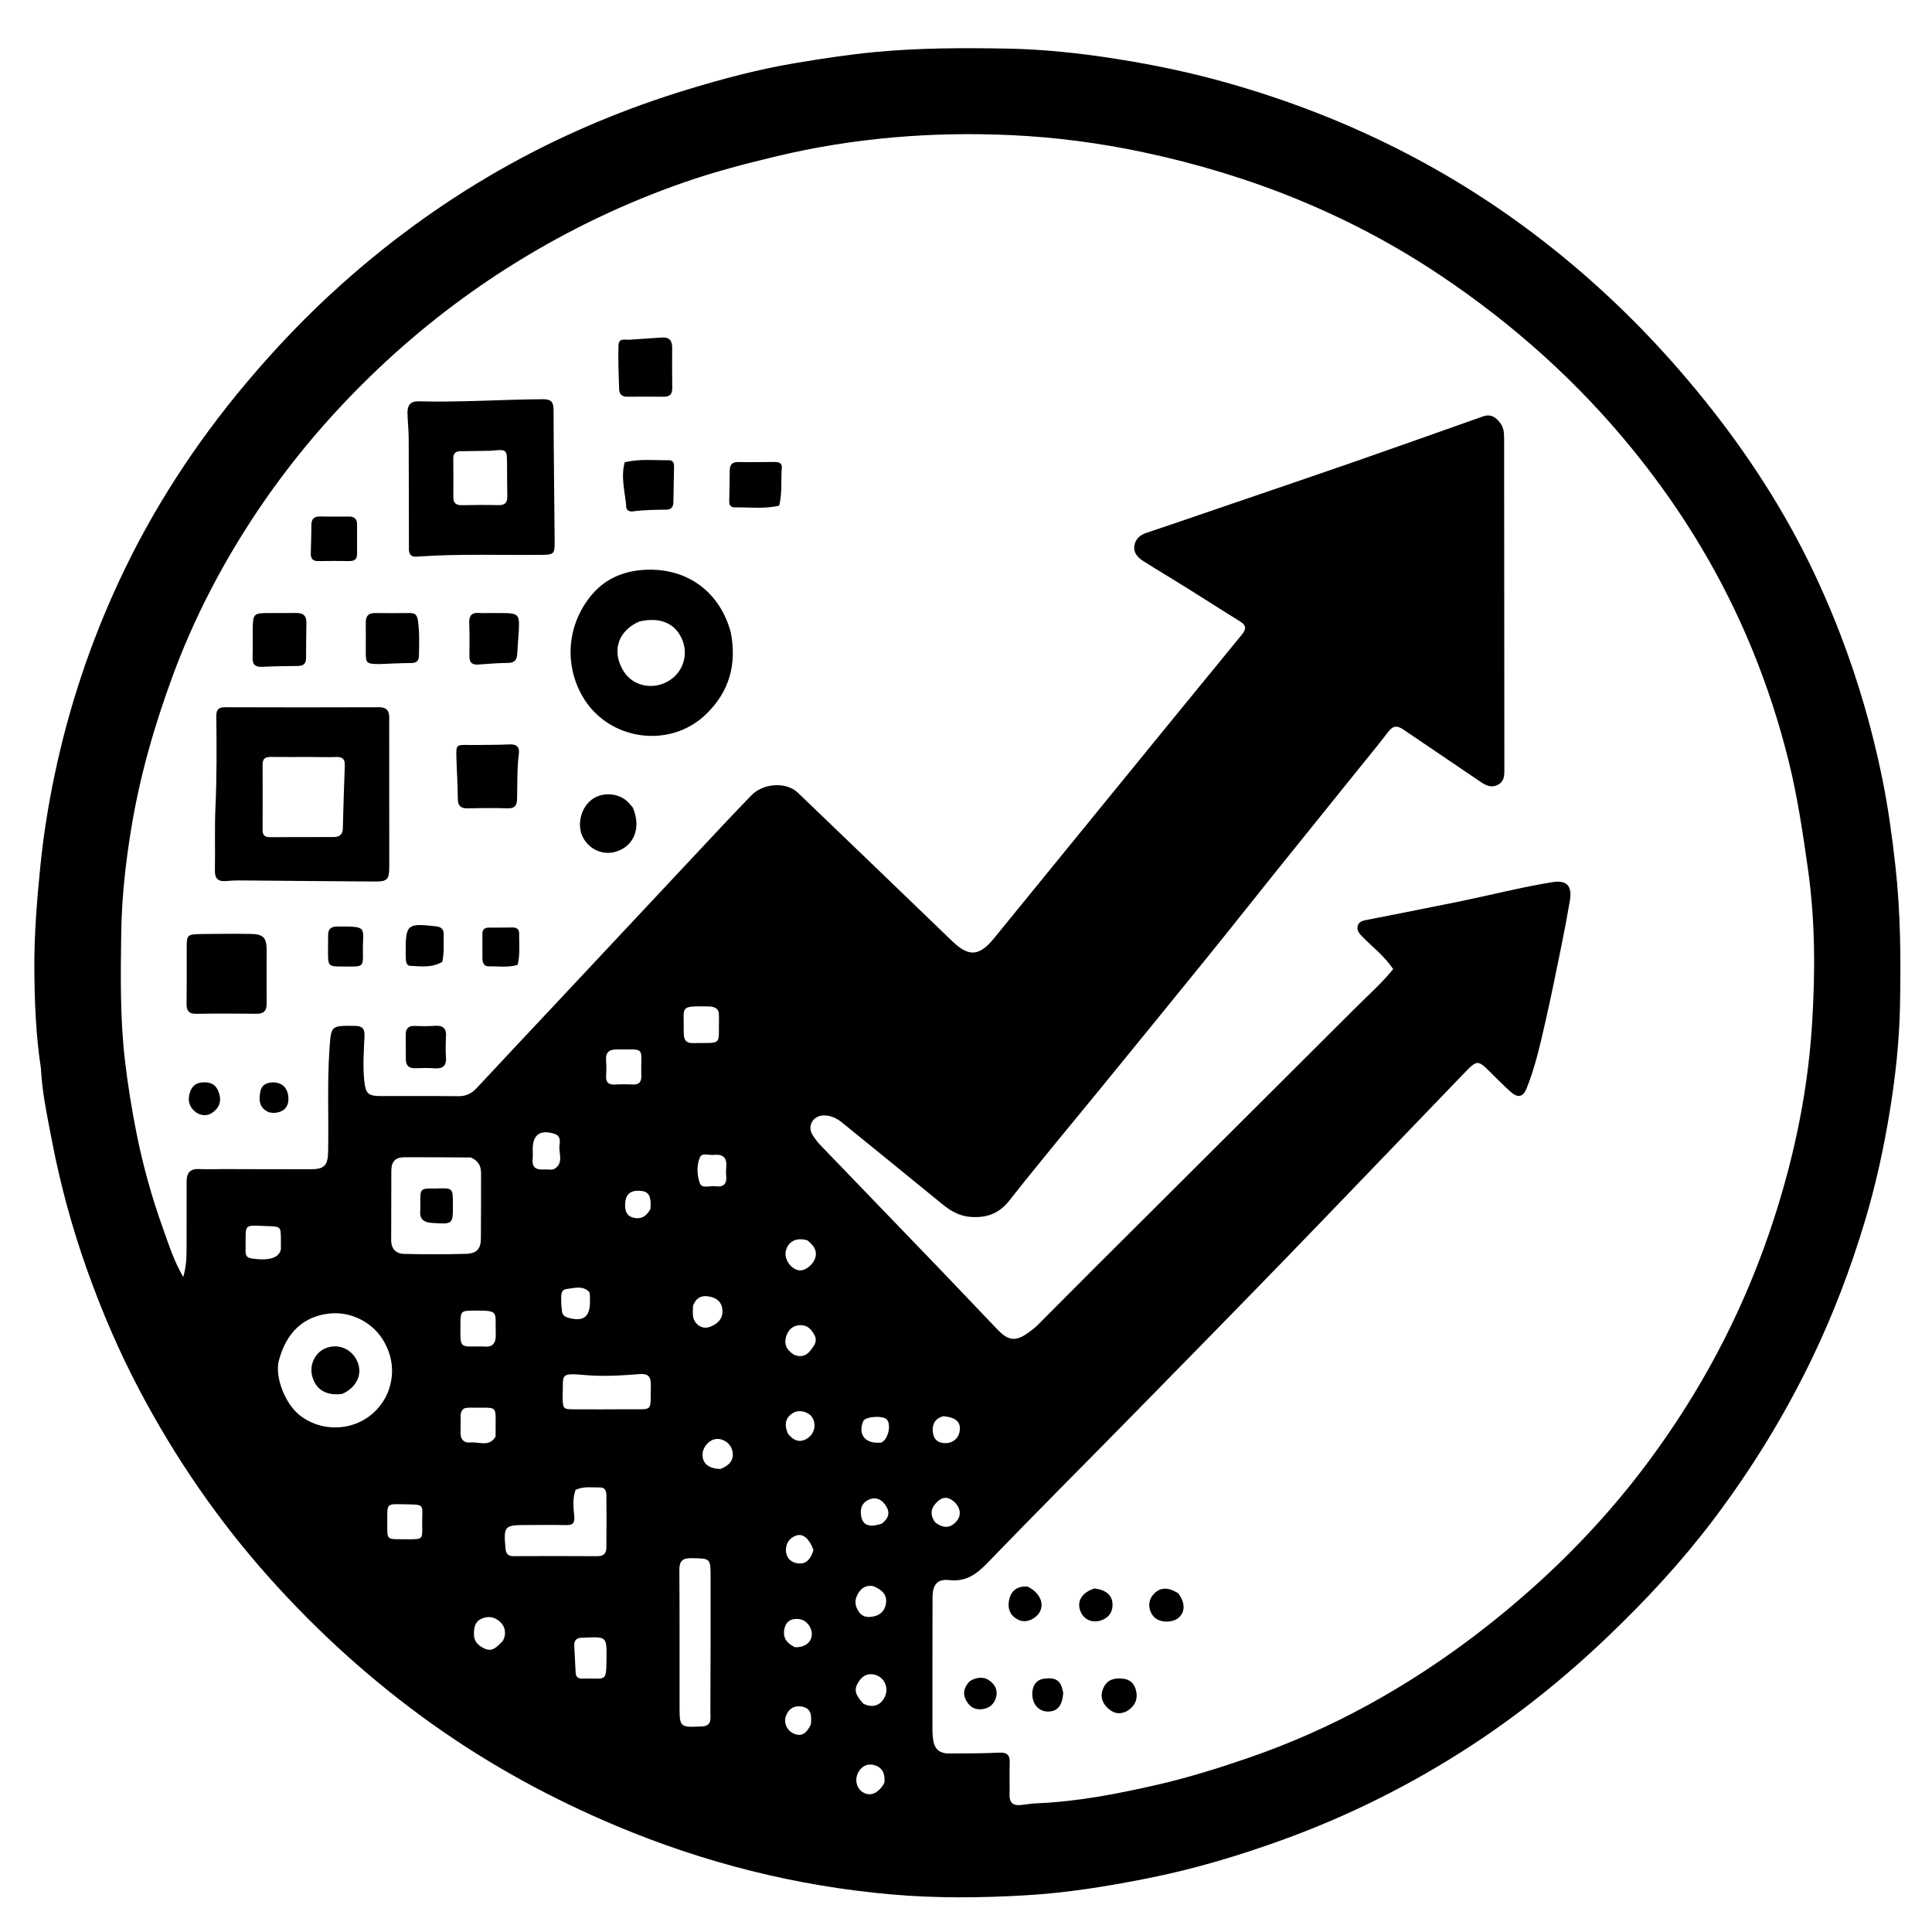
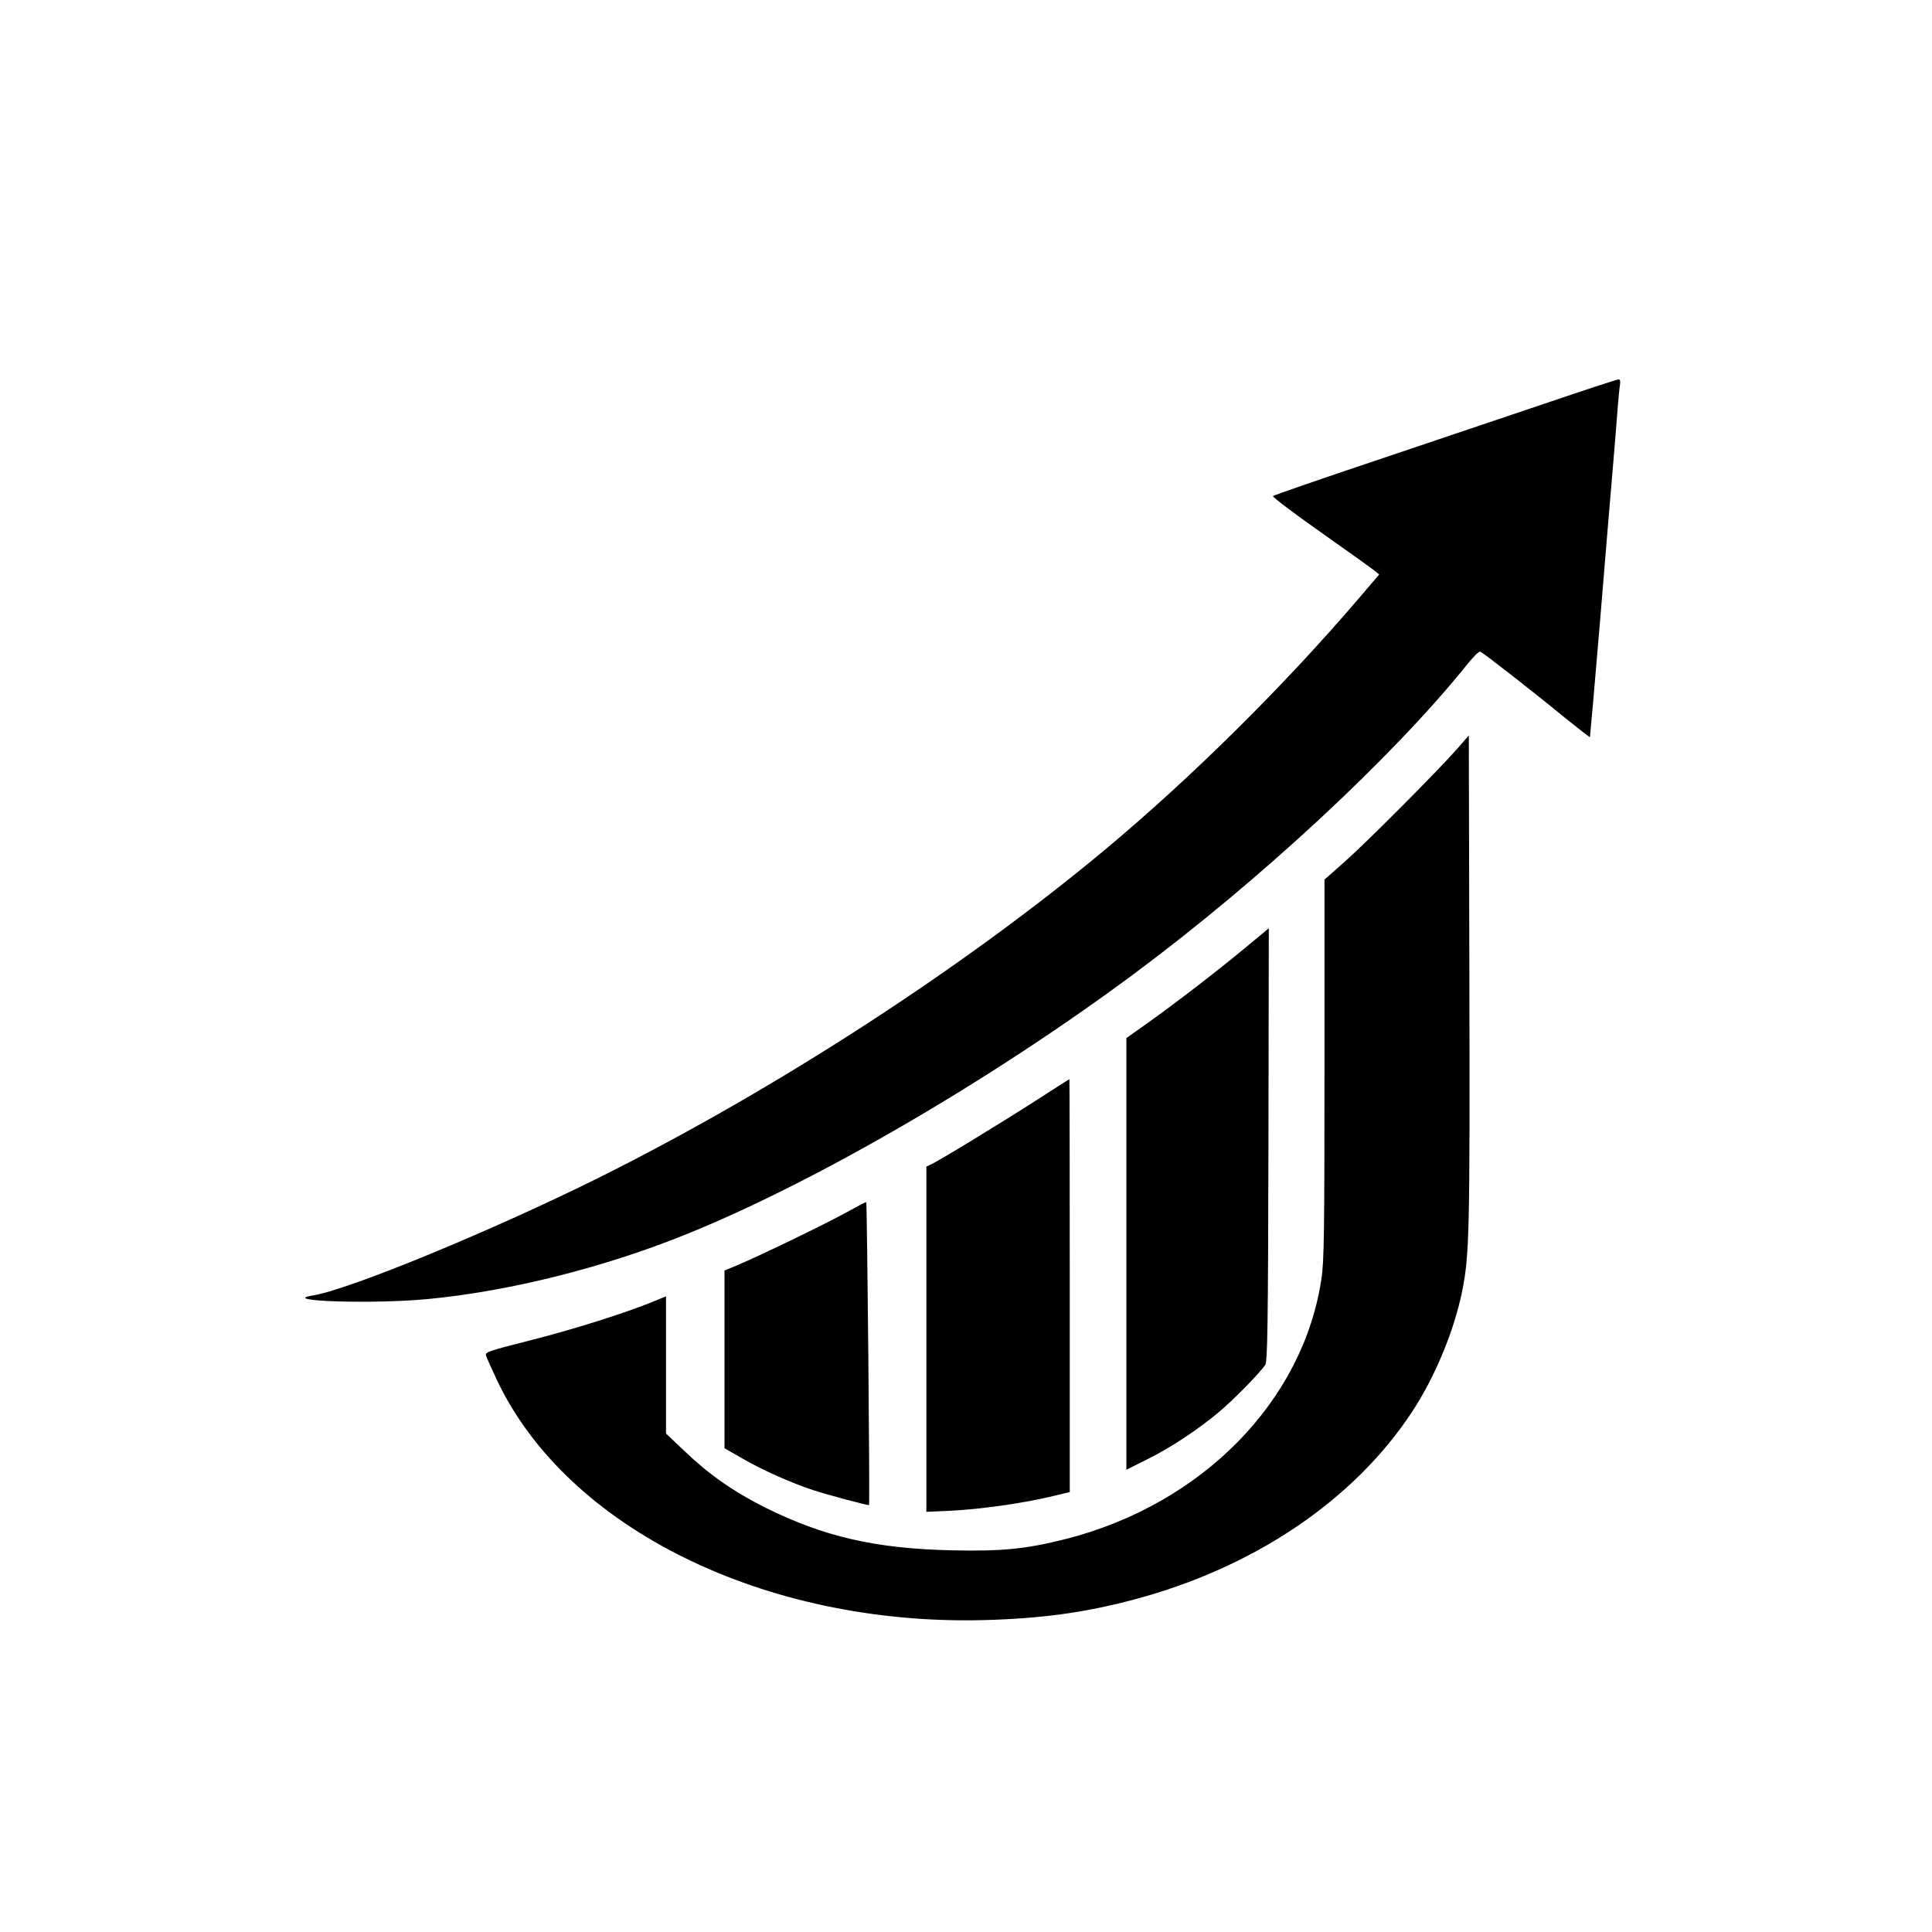
- <svg xmlns="http://www.w3.org/2000/svg" version="1.1" id="Layer_1" x="0px" y="0px" width="100%" viewBox="0 0 1024 1024" enable-background="new 0 0 1024 1024" xml:space="preserve">
-   <path fill="#000000" opacity="1" stroke="none" d=" M21.674,566.189   C18.975,548.427 18.32,530.931 18.206,513.511   C18.087,495.421 19.578,477.328 21.367,459.272   C22.992,442.886 25.592,426.691 28.965,410.626   C36.439,375.029 47.881,340.691 63.237,307.725   C80.912,269.782 103.591,235.009 130.521,202.972   C146.088,184.453 162.763,167.001 180.771,150.871   C208.28,126.228 238.112,104.812 270.488,86.94   C300.476,70.387 331.899,57.323 364.637,47.371   C383.231,41.719 402.027,36.712 421.187,33.502   C435.399,31.122 449.656,28.918 464.055,27.555   C487.16,25.367 510.285,25.354 533.414,25.748   C553.004,26.081 572.452,28.182 591.856,31.244   C611.397,34.327 630.687,38.349 649.688,43.694   C708.932,60.358 763.544,86.606 812.725,123.748   C841.386,145.394 867.399,169.885 890.908,197.11   C914.293,224.191 934.945,253.122 951.879,284.625   C960.857,301.327 968.641,318.591 975.461,336.343   C984.962,361.073 992.272,386.402 997.575,412.281   C1000.73,427.679 1002.854,443.275 1004.601,458.959   C1007.358,483.707 1007.538,508.453 1007.039,533.232   C1006.668,551.684 1004.684,570.093 1001.743,588.289   C998.492,608.405 994.133,628.358 988.231,647.908   C980.823,672.446 971.775,696.344 960.664,719.484   C946.051,749.915 928.492,778.505 908.169,805.421   C891.369,827.67 872.464,848.038 852.335,867.281   C829.785,888.839 805.601,908.382 779.448,925.415   C748.358,945.664 715.391,962.19 680.508,974.895   C656.76,983.544 632.639,990.736 607.801,995.648   C586.611,999.839 565.413,1003.275 543.789,1004.54   C519.961,1005.935 496.153,1006.17 472.443,1004.083   C421.93,999.638 373.232,987.343 326.481,967.681   C292.145,953.24 259.57,935.475 229.204,913.857   C197.607,891.363 168.975,865.512 143.088,836.607   C115.83,806.172 92.878,772.763 73.837,736.659   C62.958,716.031 53.81,694.648 46.004,672.652   C37.987,650.064 31.768,627.004 27.306,603.503   C24.99,591.309 22.334,579.117 21.674,566.189  M118.502,619.641   C133.832,619.674 149.161,619.739 164.491,619.727   C171.993,619.721 173.769,617.777 173.915,610.212   C174.267,592.058 173.371,573.89 174.644,555.746   C175.506,543.46 175.428,543.589 188.112,543.741   C192.139,543.789 193.361,545.355 193.194,549.141   C192.848,556.946 192.246,564.733 193.049,572.582   C193.757,579.508 194.83,580.915 201.947,580.936   C215.613,580.974 229.281,580.857 242.946,581   C246.941,581.041 249.897,579.666 252.587,576.77   C266.53,561.761 280.594,546.866 294.6,531.916   C319.083,505.785 343.542,479.632 368.034,453.51   C378.06,442.816 388.031,432.067 398.245,421.556   C404.679,414.935 416.841,414.35 422.82,420.089   C450.103,446.277 477.375,472.477 504.592,498.733   C513.429,507.259 518.988,506.974 526.837,497.335   C546.284,473.453 565.745,449.583 585.213,425.718   C609.516,395.924 633.799,366.114 658.188,336.392   C660.734,333.289 660.555,331.399 657.142,329.297   C647.78,323.532 638.553,317.551 629.226,311.729   C621.458,306.88 613.573,302.217 605.847,297.303   C602.952,295.462 600.577,292.819 601.265,289.071   C601.911,285.555 604.341,283.487 607.869,282.321   C621.286,277.887 634.633,273.244 648.004,268.673   C670.655,260.929 693.334,253.267 715.945,245.408   C739.358,237.27 762.705,228.942 786.077,220.687   C790.347,219.179 793.137,221.35 795.382,224.533   C797.082,226.943 797.211,229.792 797.212,232.679   C797.229,291.011 797.277,349.343 797.343,407.675   C797.347,410.919 797.393,414.102 793.98,415.906   C790.297,417.853 787.388,416.218 784.335,414.13   C770.871,404.916 757.285,395.88 743.814,386.677   C740.68,384.537 738.371,384.504 735.9,387.744   C730.863,394.349 725.561,400.752 720.349,407.224   C706.165,424.837 691.949,442.423 677.789,460.055   C665.074,475.887 652.492,491.827 639.716,507.61   C620.962,530.778 602.1,553.86 583.26,576.959   C567.171,596.685 550.806,616.193 535.071,636.197   C529.565,643.197 523.2,645.526 514.725,645.016   C508.444,644.639 503.746,641.748 499.154,637.991   C481.632,623.653 464.051,609.387 446.478,595.111   C443.568,592.748 440.312,591.098 436.455,591.201   C430.834,591.35 427.718,596.917 430.679,601.531   C431.84,603.34 433.091,605.143 434.575,606.686   C455.356,628.304 476.206,649.856 496.993,671.468   C507.614,682.511 518.118,693.666 528.727,704.721   C534.589,710.829 538.502,711.135 545.271,706.167   C546.878,704.987 548.501,703.784 549.907,702.381   C560.045,692.265 570.095,682.06 580.238,671.948   C626.242,626.086 672.296,580.273 718.255,534.365   C725.043,527.585 732.3,521.222 738.413,513.642   C737.686,512.648 737.214,511.98 736.721,511.329   C732.365,505.58 726.631,501.185 721.667,496.033   C720.224,494.536 719.015,492.95 719.62,490.727   C720.183,488.658 721.899,488.07 723.786,487.698   C740.378,484.421 756.983,481.205 773.549,477.803   C789.959,474.433 806.201,470.247 822.751,467.569   C830.447,466.324 833.407,469.508 832.041,477.469   C830.724,485.14 829.308,492.798 827.754,500.424   C824.938,514.239 822.179,528.07 819.033,541.812   C816.33,553.621 813.704,565.49 809.17,576.781   C807.269,581.514 804.496,582.1 800.747,578.749   C797.271,575.643 793.964,572.343 790.666,569.045   C783.172,561.55 783.113,561.453 775.621,569.225   C744.296,601.723 713.111,634.357 681.702,666.774   C654.345,695.009 626.794,723.056 599.258,751.117   C574.053,776.802 548.596,802.244 523.61,828.139   C517.735,834.227 512.183,838.506 503.073,837.481   C496.709,836.765 494.28,840.01 494.263,846.719   C494.205,870.051 494.193,893.384 494.213,916.716   C494.215,918.868 494.382,921.056 494.796,923.163   C495.625,927.394 498.527,929.378 502.667,929.366   C511.63,929.341 520.603,929.383 529.549,928.934   C534.166,928.703 535.351,930.54 535.172,934.723   C534.937,940.213 535.245,945.724 535.084,951.219   C534.963,955.352 536.831,957.086 540.806,956.728   C543.617,956.474 546.409,955.922 549.222,955.807   C570.883,954.926 592.041,950.843 613.097,946.022   C629.633,942.236 645.785,937.195 661.81,931.671   C683.899,924.058 705.197,914.612 725.634,903.371   C756.957,886.142 785.761,865.346 812.45,841.489   C835.397,820.977 856.099,798.491 874.366,773.798   C901.372,737.292 922.464,697.647 937.321,654.633   C949.75,618.651 957.893,581.737 960.356,543.869   C962.155,516.217 962.18,488.427 958.266,460.733   C955.526,441.342 952.662,422.046 947.934,403.024   C942.992,383.14 936.66,363.717 928.933,344.776   C913.295,306.438 892.163,271.363 866.102,239.158   C836.719,202.848 802.378,172.048 763.674,146.1   C715.532,113.826 662.681,92.74 606.083,80.713   C583.104,75.829 559.813,72.754 536.456,71.65   C494.278,69.657 452.415,73.045 411.187,82.915   C394.685,86.865 378.284,91.176 362.287,96.752   C331.078,107.63 301.435,121.835 273.285,139.264   C247.117,155.466 222.931,174.164 200.626,195.277   C173.18,221.256 149.197,250.13 129.092,282.209   C114.098,306.133 101.512,331.267 91.737,357.693   C81.938,384.184 74.112,411.276 69.536,439.268   C66.551,457.524 64.519,475.848 64.258,494.301   C63.941,516.758 63.595,539.227 66.175,561.642   C67.676,574.681 69.773,587.597 72.322,600.44   C75.755,617.735 80.481,634.715 86.454,651.3   C89.458,659.641 92.109,668.19 97.119,676.836   C98.853,670.906 98.886,665.831 98.88,660.737   C98.866,649.237 98.94,637.738 98.913,626.239   C98.903,621.749 100.701,619.385 105.506,619.622   C109.496,619.818 113.504,619.648 118.502,619.641  M205.592,737.97   C209.021,728.913 208.462,720.195 203.828,711.605   C198.193,701.158 186.257,694.814 174.268,696.236   C160.75,697.841 151.778,706.261 147.825,721.053   C145.475,729.843 151.232,744.34 159.138,750.35   C174.206,761.805 197.36,757.281 205.592,737.97  M249.582,613.488   C237.942,613.435 226.301,613.324 214.661,613.355   C209.512,613.369 207.442,615.459 207.406,620.679   C207.321,632.82 207.444,644.962 207.33,657.102   C207.285,661.899 209.802,664.484 214.162,664.588   C225.132,664.851 236.119,664.887 247.085,664.547   C252.789,664.37 254.839,661.84 254.884,656.322   C254.98,644.847 254.962,633.371 254.969,621.895   C254.971,618.328 253.855,615.353 249.582,613.488  M372.314,915.022   C377.507,914.65 376.497,910.541 376.515,907.496   C376.648,883.684 376.63,859.872 376.629,836.06   C376.628,825.802 376.594,826.006 366.378,825.867   C361.571,825.801 360.041,827.524 360.077,832.26   C360.256,856.238 360.143,880.217 360.181,904.196   C360.2,915.612 360.249,915.612 372.314,915.022  M305.072,789.649   C303.406,794.181 303.914,798.914 304.358,803.485   C304.748,807.498 303.376,808.432 299.742,808.337   C292.75,808.155 285.75,808.289 278.753,808.294   C267.355,808.303 266.867,808.92 267.913,820.592   C268.166,823.415 269.17,824.807 272.182,824.793   C287.007,824.724 301.834,824.704 316.659,824.808   C319.892,824.83 321.354,823.322 321.384,820.391   C321.481,811.067 321.496,801.741 321.406,792.418   C321.386,790.351 320.677,788.304 317.985,788.376   C313.862,788.486 309.681,787.594 305.072,789.649  M298.182,740.396   C298.377,746.936 298.377,746.96 304.972,746.971   C314.123,746.986 323.274,747.031 332.424,746.937   C346.876,746.788 344.579,748.824 344.953,734.006   C345.064,729.635 343.443,727.963 339.126,728.296   C329.511,729.036 319.881,729.666 310.238,728.817   C295.867,727.552 298.84,728.566 298.182,740.396  M305.087,886.13   C305.114,890.327 308.223,889.7 310.792,889.653   C320.772,889.472 321.347,891.672 321.453,879.823   C321.564,867.436 321.891,867.439 309.526,868.001   C309.194,868.016 308.862,868.048 308.53,868.042   C305.612,867.985 304.226,869.444 304.361,872.324   C304.564,876.631 304.812,880.935 305.087,886.13  M376.849,533.496   C376.018,533.468 375.188,533.425 374.357,533.415   C360.239,533.246 362.513,533.468 362.381,545.63   C362.37,546.627 362.412,547.626 362.47,548.621   C362.63,551.392 363.985,552.89 366.887,552.851   C383.492,552.629 380.669,554.478 381.084,539.846   C381.107,539.017 381.039,538.185 381.004,537.355   C380.913,535.219 379.793,533.99 376.849,533.496  M256.192,713.664   C261.291,714.279 262.951,711.869 262.759,706.966   C262.303,695.293 265.153,694.518 251.323,694.65   C244.408,694.716 244.078,694.728 244.044,701.87   C243.98,715.535 243.366,713.488 256.192,713.664  M217.344,815.865   C223.782,815.757 223.932,815.753 223.779,809.057   C223.492,796.526 226.468,797.565 212.699,797.277   C205.27,797.122 205.208,797.219 205.27,804.722   C205.376,817.591 203.703,815.571 217.344,815.865  M339.897,569.275   C339.537,554.844 342.858,556.16 326.613,556.24   C322.672,556.26 320.881,558.056 321.226,562.105   C321.45,564.737 321.416,567.411 321.257,570.052   C321.056,573.38 322.25,575.016 325.781,574.824   C328.92,574.653 332.082,574.651 335.221,574.809   C338.6,574.979 340.23,573.653 339.897,569.275  M244.14,749.969   C244.131,753.28 244.101,756.592 244.119,759.903   C244.137,763.319 246.349,764.861 249.278,764.544   C253.734,764.061 259.013,767.025 262.451,761.803   C262.773,761.314 262.682,760.511 262.677,759.854   C262.554,743.755 264.704,746.401 249.646,746.083   C248.821,746.066 247.99,746.132 247.168,746.22   C245.45,746.403 244.515,747.415 244.14,749.969  M148.887,662.226   C148.887,660.563 148.896,658.9 148.886,657.237   C148.842,649.995 148.836,650.123 141.738,649.865   C128.597,649.388 130.32,648.389 130.189,661.453   C130.165,663.87 129.633,666.478 133.418,667.025   C142.171,668.289 147.718,667.026 148.887,662.226  M288.596,619.826   C290.416,619.739 292.647,620.3 293.983,619.451   C298.978,616.277 295.94,611.066 296.568,606.772   C296.92,604.367 296.947,601.816 293.585,600.84   C286.296,598.723 282.436,601.367 282.355,608.816   C282.335,610.641 282.49,612.481 282.309,614.289   C281.903,618.371 283.603,620.231 288.596,619.826  M379.343,628.756   C383.813,629.374 385.328,627.18 384.9,623.014   C384.765,621.706 384.75,620.358 384.9,619.053   C385.468,614.074 383.725,611.499 378.314,612.126   C375.778,612.419 372.088,610.788 370.986,613.388   C369.19,617.622 369.372,622.636 370.87,626.963   C372.012,630.259 375.831,628.313 379.343,628.756  M312.675,687.004   C312.524,686.196 312.658,685.095 312.176,684.626   C308.669,681.213 304.359,682.729 300.395,683.2   C297.03,683.599 297.46,686.739 297.432,689.162   C297.409,691.138 297.659,693.124 297.882,695.094   C298.096,696.985 299.34,697.922 301.102,698.42   C309.167,700.699 312.69,698.113 312.706,689.851   C312.707,689.188 312.699,688.524 312.675,687.004  M266.458,869.799   C266.736,869.194 267.097,868.613 267.279,867.98   C268.307,864.387 267.275,861.378 264.422,859.071   C261.566,856.761 258.3,856.506 255.048,858.028   C251.697,859.596 251.227,862.64 251.197,866.021   C251.159,870.25 253.691,872.344 257.032,873.86   C261.128,875.717 263.484,872.695 266.458,869.799  M457.596,903   C462.634,905.504 467.157,903.879 469.183,898.838   C471.032,894.236 468.624,889.036 463.881,887.692   C460.491,886.732 457.6,887.838 455.586,890.659   C452.421,895.091 452.82,897.766 457.596,903  M367.298,692.173   C367.299,693.997 367.094,695.849 367.342,697.638   C367.931,701.878 372.195,704.786 376.114,703.321   C379.799,701.943 382.89,699.598 382.929,695.046   C382.963,690.981 380.705,688.385 376.995,687.43   C373.042,686.411 369.29,686.788 367.298,692.173  M462.856,840.692   C458.819,839.952 456.234,841.8 454.44,845.267   C452.706,848.618 453.29,851.621 455.425,854.545   C457.578,857.492 460.671,857.291 463.55,856.624   C467.093,855.803 469.231,853.097 469.626,849.543   C470.122,845.083 467.371,842.536 462.856,840.692  M427.991,657.441   C422.393,655.703 417.949,657.764 416.583,662.729   C415.438,666.895 418.56,672.036 422.948,673.208   C426.199,674.077 431.015,670.628 432.167,666.422   C433.183,662.715 431.223,660.087 427.991,657.441  M381.882,778.597   C386.195,776.793 389.382,774.118 388.134,768.892   C387.15,764.771 382.937,762.11 379.138,762.771   C375.379,763.425 372.165,767.501 372.355,771.374   C372.574,775.83 375.689,778.429 381.882,778.597  M420.711,717.966   C424.463,719.653 427.485,718.659 429.858,715.427   C431.531,713.147 433.373,710.93 431.749,707.771   C430.126,704.614 427.974,702.257 424.129,702.35   C420.317,702.443 417.892,704.718 416.764,708.067   C415.474,711.897 416.461,715.279 420.711,717.966  M417.578,759.776   C420.318,763.327 423.677,765.067 427.842,762.408   C431.725,759.93 432.749,755.18 430.606,751.459   C428.853,748.415 423.833,746.865 420.49,748.807   C416.49,751.131 415.426,754.731 417.578,759.776  M468.72,945.001   C469.229,940.81 468.154,937.172 463.93,935.706   C460.561,934.536 457.368,935.532 455.265,938.769   C452.819,942.537 453.66,947.503 457.124,949.796   C461.007,952.366 465.422,950.811 468.72,945.001  M466.976,764.627   C470.682,763.238 472.643,755.026 469.931,752.251   C467.843,750.115 458.611,750.81 457.584,753.18   C454.748,759.73 457.997,764.695 465.11,764.679   C465.443,764.678 465.776,764.67 466.976,764.627  M421.281,873.052   C426.264,873.285 429.89,870.746 430.254,866.768   C430.619,862.778 427.486,858.659 423.713,858.171   C418.944,857.555 416.101,859.641 415.565,864.514   C415.133,868.442 417.28,871.037 421.281,873.052  M495.632,806.852   C500.164,810.392 504.222,809.995 507.439,805.697   C509.901,802.408 508.635,797.859 504.593,795.092   C501.816,793.192 499.251,793.635 496.975,795.769   C493.783,798.763 492.323,802.179 495.632,806.852  M467.629,807.448   C468.206,806.853 468.824,806.293 469.353,805.658   C471.852,802.655 470.947,799.858 468.835,797.108   C466.74,794.381 463.919,793.501 460.861,794.689   C457.643,795.938 456.032,798.533 456.269,802.186   C456.657,808.177 460.162,810.068 467.629,807.448  M344.723,640.84   C344.772,640.016 344.865,639.191 344.863,638.367   C344.851,633.02 343.225,631.195 338.443,631.122   C333.65,631.049 331.389,633.488 331.328,638.562   C331.292,641.653 332.092,644.319 335.245,645.273   C339.144,646.453 342.371,645.186 344.723,640.84  M429.806,913.898   C430.114,909.608 430.342,905.231 424.583,904.451   C420.641,903.916 417.83,905.899 416.536,909.585   C415.224,913.323 417.234,917.441 420.981,918.952   C425.372,920.722 427.765,918.154 429.806,913.898  M500.033,750.594   C495.819,751.683 494.031,754.651 494.381,758.722   C494.65,761.862 496.13,764.357 499.786,764.828   C504.15,765.389 507.87,762.915 508.591,758.799   C509.448,753.905 507.054,751.346 500.033,750.594  M431.167,821.535   C429.107,815.843 425.848,812.776 422.409,813.753   C418.897,814.75 416.739,817.473 416.56,821.026   C416.364,824.908 418.521,827.838 422.42,828.534   C427.221,829.391 429.71,826.383 431.167,821.535  z" />
-   <path fill="#000000" opacity="1" stroke="none" d=" M206.289,383.13   C206.301,408.934 206.323,434.253 206.314,459.573   C206.311,466.099 205.277,467.263 198.827,467.226   C174.846,467.086 150.866,466.827 126.885,466.647   C124.56,466.63 122.225,466.762 119.908,466.973   C115.731,467.352 113.805,465.799 113.897,461.335   C114.129,450.179 113.682,438.999 114.195,427.86   C114.931,411.872 114.841,395.889 114.655,379.906   C114.612,376.198 115.591,374.837 119.326,374.849   C146.477,374.938 173.629,374.967 200.781,374.851   C206.78,374.826 206.343,378.719 206.289,383.13  M164.498,401.217   C157.501,401.217 150.503,401.278 143.507,401.19   C140.665,401.154 139.162,402.06 139.181,405.172   C139.253,416.667 139.229,428.162 139.182,439.658   C139.171,442.246 139.962,443.728 142.878,443.71   C154.207,443.639 165.536,443.71 176.865,443.65   C179.701,443.636 181.621,442.434 181.708,439.198   C182.01,428.051 182.302,416.902 182.755,405.76   C182.902,402.167 181.33,401.088 177.991,401.223   C173.833,401.39 169.662,401.24 164.498,401.217  z" />
-   <path fill="#000000" opacity="1" stroke="none" d=" M216.737,291.7   C216.69,271.587 216.71,251.944 216.614,232.302   C216.593,227.818 216.059,223.337 215.971,218.851   C215.895,214.972 217.43,212.58 221.891,212.705   C243.863,213.32 265.804,211.717 287.77,211.596   C291.796,211.574 293.376,212.822 293.39,217.015   C293.469,240.306 293.796,263.596 293.976,286.886   C294.028,293.667 293.59,294.012 287.041,294.085   C265.411,294.325 243.766,293.454 222.15,294.952   C219.912,295.108 217.243,295.63 216.737,291.7  M260.137,238.911   C254.819,238.993 249.5,239.127 244.182,239.137   C241.494,239.142 240.217,240.266 240.244,243.015   C240.311,249.83 240.349,256.646 240.277,263.46   C240.243,266.725 241.793,267.812 244.888,267.752   C251.368,267.626 257.855,267.586 264.335,267.73   C267.917,267.81 268.965,266.107 268.883,262.851   C268.739,257.202 268.793,251.548 268.75,245.897   C268.69,238.093 268.684,238.093 260.137,238.911  z" />
-   <path fill="#000000" opacity="1" stroke="none" d=" M387.316,335.11   C390.615,352.107 386.607,366.435 374.409,378.371   C354.929,397.432 321.873,392.432 308.523,368.704   C298.614,351.092 300.992,329.894 314.049,314.785   C321.796,305.82 332.459,302.001 344.346,301.943   C365.334,301.841 381.652,314.29 387.316,335.11  M339.107,329.342   C338.352,329.686 337.572,329.982 336.847,330.381   C326.98,335.813 324.454,345.951 330.515,355.743   C335.64,364.021 346.895,366.073 355.376,360.275   C362.38,355.487 364.903,346.466 361.426,338.643   C357.758,330.388 349.949,326.929 339.107,329.342  z" />
-   <path fill="#000000" opacity="1" stroke="none" d=" M107.151,495.043   C116.116,495.001 124.604,494.829 133.084,495.006   C139.613,495.143 141.308,497.055 141.323,503.485   C141.347,512.968 141.242,522.452 141.329,531.935   C141.364,535.721 139.812,537.354 135.968,537.315   C125.321,537.206 114.671,537.163 104.026,537.342   C99.991,537.41 98.832,535.639 98.884,531.932   C99.02,522.284 98.938,512.633 98.953,502.983   C98.965,495.255 98.972,495.255 107.151,495.043  z" />
-   <path fill="#000000" opacity="1" stroke="none" d=" M251.057,394.867   C257.711,394.78 263.879,394.842 270.03,394.545   C273.767,394.365 275.48,395.863 275.009,399.47   C273.968,407.431 274.268,415.435 274.07,423.42   C273.983,426.916 272.878,428.552 269.078,428.432   C262.089,428.211 255.084,428.272 248.091,428.443   C244.349,428.534 242.662,427.301 242.648,423.301   C242.624,415.985 242.086,408.671 241.9,401.353   C241.731,394.739 241.813,394.737 248.565,394.842   C249.232,394.852 249.898,394.858 251.057,394.867  z" />
-   <path fill="#000000" opacity="1" stroke="none" d=" M334.965,179.957   C340.57,179.596 345.706,179.249 350.842,178.89   C354.679,178.621 356.299,180.477 356.267,184.235   C356.206,191.391 356.217,198.55 356.306,205.706   C356.345,208.834 355.039,210.308 351.863,210.277   C345.372,210.214 338.879,210.196 332.389,210.276   C329.642,210.31 328.249,208.843 328.165,206.414   C327.896,198.602 327.56,190.773 327.818,182.97   C327.964,178.542 332.034,180.513 334.965,179.957  z" />
-   <path fill="#000000" opacity="1" stroke="none" d=" M133.928,334.155   C134.064,325.193 134.292,324.952 142.632,324.914   C147.453,324.892 152.275,324.972 157.095,324.896   C160.55,324.842 162.442,326.232 162.392,329.866   C162.306,336.182 162.237,342.499 162.223,348.816   C162.217,351.755 160.812,352.953 157.919,352.978   C151.603,353.032 145.283,353.122 138.976,353.434   C135.355,353.613 133.761,352.278 133.874,348.596   C134.018,343.946 133.919,339.288 133.928,334.155  z" />
-   <path fill="#000000" opacity="1" stroke="none" d=" M201.035,351.977   C194.104,351.866 193.896,351.669 193.874,345.154   C193.858,340.158 193.955,335.16 193.862,330.165   C193.798,326.699 195.089,324.865 198.8,324.924   C204.96,325.022 211.124,324.967 217.286,324.921   C219.886,324.901 221.063,325.945 221.474,328.672   C222.425,334.985 222.175,341.295 222.038,347.616   C221.982,350.193 220.763,351.421 217.953,351.423   C212.466,351.427 206.979,351.77 201.035,351.977  z" />
-   <path fill="#000000" opacity="1" stroke="none" d=" M335.404,427.996   C340.064,438.902 335.968,448.781 326.003,451.533   C319.309,453.381 312.136,450.085 308.897,443.673   C305.665,437.273 307.789,428.296 313.588,423.84   C318.929,419.737 327.466,420.127 332.469,424.746   C333.443,425.645 334.281,426.691 335.404,427.996  z" />
-   <path fill="#000000" opacity="1" stroke="none" d=" M331.105,245.006   C339.113,243.078 346.899,244.02 354.648,243.948   C356.821,243.928 357.298,245.563 357.263,247.41   C357.142,253.71 357.021,260.011 356.905,266.311   C356.861,268.699 355.684,270.094 353.277,270.128   C347.313,270.215 341.354,270.224 335.423,271.049   C333.877,271.264 332.061,270.61 331.946,268.919   C331.413,261.062 328.869,253.291 331.105,245.006  z" />
-   <path fill="#000000" opacity="1" stroke="none" d=" M260.012,324.908   C262.329,324.917 264.153,324.928 265.977,324.935   C274.776,324.964 275.43,325.61 274.976,334.246   C274.758,338.382 274.335,342.507 274.128,346.643   C273.969,349.845 272.671,351.342 269.221,351.362   C263.926,351.392 258.632,351.876 253.341,352.23   C250.182,352.442 248.767,351.063 248.797,347.888   C248.851,342.084 248.955,336.271 248.697,330.477   C248.518,326.461 249.865,324.527 254.05,324.886   C255.861,325.042 257.696,324.909 260.012,324.908  z" />
-   <path fill="#000000" opacity="1" stroke="none" d=" M412.977,268.005   C404.945,269.886 397.153,268.779 389.396,268.919   C387.463,268.954 386.452,267.821 386.511,265.711   C386.664,260.242 386.704,254.769 386.775,249.298   C386.814,246.269 388.116,244.81 391.355,244.879   C397.653,245.013 403.957,244.884 410.259,244.858   C412.4,244.85 414.616,245.151 414.384,247.89   C413.826,254.482 414.695,261.15 412.977,268.005  z" />
-   <path fill="#000000" opacity="1" stroke="none" d=" M185.694,273.8   C188.777,274.137 189.259,276.004 189.263,278.155   C189.273,283.315 189.206,288.475 189.246,293.635   C189.267,296.474 187.766,297.401 185.16,297.374   C179.667,297.318 174.171,297.279 168.679,297.382   C165.556,297.44 164.626,295.871 164.725,293.048   C164.899,288.058 164.99,283.063 165.053,278.07   C165.093,274.916 166.615,273.664 169.744,273.742   C174.902,273.873 180.065,273.772 185.694,273.8  z" />
-   <path fill="#000000" opacity="1" stroke="none" d=" M236.319,550.13   C236.315,553.765 236.058,556.944 236.364,560.068   C236.848,565.014 234.628,566.578 230.005,566.215   C226.706,565.957 223.367,566.097 220.05,566.187   C216.723,566.276 215.112,564.735 215.1,561.44   C215.086,557.125 215.071,552.809 215.044,548.493   C215.024,545.254 216.387,543.604 219.857,543.767   C223.335,543.929 226.842,543.957 230.31,543.699   C234.778,543.367 236.953,544.999 236.319,550.13  z" />
-   <path fill="#000000" opacity="1" stroke="none" d=" M234.442,509.781   C228.904,513.089 223.093,512.16 217.386,511.918   C215.84,511.853 215.299,510.378 215.151,508.997   C215.01,507.678 215.035,506.338 215.028,505.007   C214.95,489.861 215.723,489.229 231.109,490.977   C233.991,491.305 235.263,492.599 235.178,495.468   C235.04,500.118 235.512,504.792 234.442,509.781  z" />
-   <path fill="#000000" opacity="1" stroke="none" d=" M274.357,511.418   C269.127,512.931 264.153,512.084 259.208,512.196   C256.617,512.255 255.762,510.404 255.71,508.254   C255.603,503.783 255.695,499.308 255.698,494.835   C255.699,492.491 257.02,491.655 259.186,491.657   C263.329,491.661 267.473,491.649 271.616,491.582   C273.822,491.546 275.171,492.455 275.146,494.736   C275.089,500.183 275.77,505.653 274.357,511.418  z" />
-   <path fill="#000000" opacity="1" stroke="none" d=" M178.379,491.09   C195.741,490.959 192.089,491.241 192.356,504.693   C192.507,512.28 192.367,512.319 184.667,512.273   C173.028,512.202 173.88,513.257 173.87,501.603   C173.868,499.616 173.932,497.629 173.921,495.643   C173.905,492.92 174.956,491.174 178.379,491.09  z" />
-   <path fill="#000000" opacity="1" stroke="none" d=" M597.531,906.787   C592.94,909.254 589.36,907.785 586.434,904.623   C583.56,901.518 583.09,897.797 585.142,893.991   C587.404,889.794 591.274,889.27 595.481,889.761   C598.844,890.154 601.032,892.288 601.925,895.297   C603.288,899.884 602.081,903.853 597.531,906.787  z" />
-   <path fill="#000000" opacity="1" stroke="none" d=" M624.515,844.543   C628.209,849.343 628.213,854.255 624.833,857.313   C621.615,860.224 615.026,860.203 611.932,857.271   C608.634,854.146 608.195,848.896 610.949,845.512   C614.403,841.269 618.924,840.853 624.515,844.543  z" />
-   <path fill="#000000" opacity="1" stroke="none" d=" M544.602,840.901   C552.929,844.942 554.527,853.156 548.156,857.515   C544.804,859.808 541.247,859.931 537.93,857.442   C534.356,854.759 534.038,850.792 535.098,847.015   C536.301,842.725 539.599,840.584 544.602,840.901  z" />
-   <path fill="#000000" opacity="1" stroke="none" d=" M580.142,841.897   C586.126,842.692 589.44,845.413 589.664,850.081   C589.841,853.782 588.23,856.861 584.586,858.452   C579.502,860.672 574.466,858.744 572.61,853.896   C570.623,848.706 573.416,844.007 580.142,841.897  z" />
-   <path fill="#000000" opacity="1" stroke="none" d=" M563.519,897.218   C563.078,904.144 560.431,907.213 555.328,907.156   C550.875,907.106 547.557,903.721 547.184,898.848   C546.791,893.722 549.141,890.284 553.422,889.721   C559.762,888.888 562.416,890.766 563.519,897.218  z" />
-   <path fill="#000000" opacity="1" stroke="none" d=" M514.097,890.978   C518.053,888.674 521.796,888.551 525.056,891.197   C527.583,893.248 528.914,896.212 527.933,899.613   C526.934,903.075 524.641,905.246 520.977,905.839   C517.055,906.474 514.168,904.92 512.249,901.591   C510.053,897.782 510.795,894.303 514.097,890.978  z" />
-   <path fill="#000000" opacity="1" stroke="none" d=" M104.365,589.901   C100.276,587.032 99.298,583.445 100.618,579.157   C101.516,576.243 103.305,574.187 106.5,573.787   C110.224,573.32 113.65,573.957 115.404,577.687   C116.95,580.975 117.363,584.649 114.892,587.594   C112.281,590.705 108.84,592.311 104.365,589.901  z" />
-   <path fill="#000000" opacity="1" stroke="none" d=" M142.666,589.583   C137.161,587.267 137.16,582.89 137.994,578.497   C138.637,575.11 141.23,573.727 144.646,573.696   C149.491,573.651 152.524,576.557 152.852,581.73   C153.158,586.538 150.536,589.468 145.535,589.84   C144.716,589.901 143.881,589.743 142.666,589.583  z" />
-   <path fill="#000000" opacity="1" stroke="none" d=" M181.252,738.841   C172.673,739.856 167.231,736.401 165.421,729.184   C163.959,723.353 166.973,717.002 172.286,714.716   C179.138,711.767 186.571,714.846 189.495,721.845   C192.257,728.456 188.968,735.503 181.252,738.841  z" />
-   <path fill="#000000" opacity="1" stroke="none" d=" M230.982,629.938   C240.02,629.6 240.02,629.6 240.055,638.223   C240.098,649.046 240.108,648.889 228.992,648.184   C224.339,647.889 222.256,646.033 222.749,641.359   C222.887,640.041 222.77,638.696 222.768,637.363   C222.755,629.819 222.754,629.819 230.982,629.938  z" />
+ <svg xmlns="http://www.w3.org/2000/svg" version="1.0" width="1024pt" height="1024pt" viewBox="0 0 1024 1024" preserveAspectRatio="xMidYMid meet">
+   <g transform="translate(0,1024) scale(0.1,-0.1)" fill="#000000" stroke="none">
+     <path d="M8185 8100 c-209 -70 -616 -208 -905 -305 -289 -97 -529 -180 -533 -184 -4 -5 110 -91 255 -193 145 -102 273 -194 285 -204 l23 -19 -111 -130 c-398 -465 -886 -948 -1344 -1330 -755 -629 -1747 -1271 -2675 -1734 -564 -281 -1331 -597 -1521 -627 -191 -31 327 -47 611 -19 430 41 927 166 1360 340 690 278 1619 818 2380 1383 668 496 1379 1156 1770 1645 30 37 59 66 66 63 16 -6 289 -219 448 -350 72 -58 131 -104 133 -103 1 2 25 275 53 608 27 332 59 710 70 839 11 129 22 269 25 310 3 41 8 90 11 108 3 22 1 32 -8 31 -7 0 -184 -58 -393 -129z" />
+     <path d="M7725 6273 c-101 -115 -473 -489 -592 -595 l-113 -100 0 -1005 c0 -857 -2 -1021 -16 -1110 -96 -648 -631 -1194 -1351 -1379 -213 -54 -340 -67 -608 -61 -407 9 -678 72 -990 227 -169 85 -296 174 -427 299 l-98 93 0 364 0 363 -71 -29 c-141 -58 -428 -149 -656 -206 -215 -55 -232 -60 -227 -79 3 -11 30 -70 59 -132 372 -783 1416 -1298 2575 -1270 307 8 537 39 800 109 636 169 1164 525 1473 993 123 187 223 428 267 642 38 191 41 309 38 1651 l-3 1294 -60 -69z" />
+     <path d="M6585 5204 c-153 -126 -352 -279 -512 -393 l-103 -73 0 -1144 0 -1144 110 55 c125 62 270 158 382 252 74 62 215 205 244 249 12 17 15 205 17 1167 1 631 2 1147 2 1147 0 0 -63 -52 -140 -116z" />
+     <path d="M5486 4404 c-184 -118 -510 -317 -552 -336 l-24 -11 0 -915 0 -915 133 6 c155 8 368 38 519 73 l108 26 0 1094 c0 602 -1 1094 -2 1094 -2 0 -84 -53 -182 -116z" />
+     <path d="M4475 3808 c-113 -62 -474 -236 -577 -278 l-58 -24 0 -471 0 -471 98 -56 c101 -59 261 -130 372 -166 72 -24 293 -83 296 -79 5 5 -10 1607 -15 1606 -3 0 -55 -27 -116 -61z" />
+   </g>
</svg>
